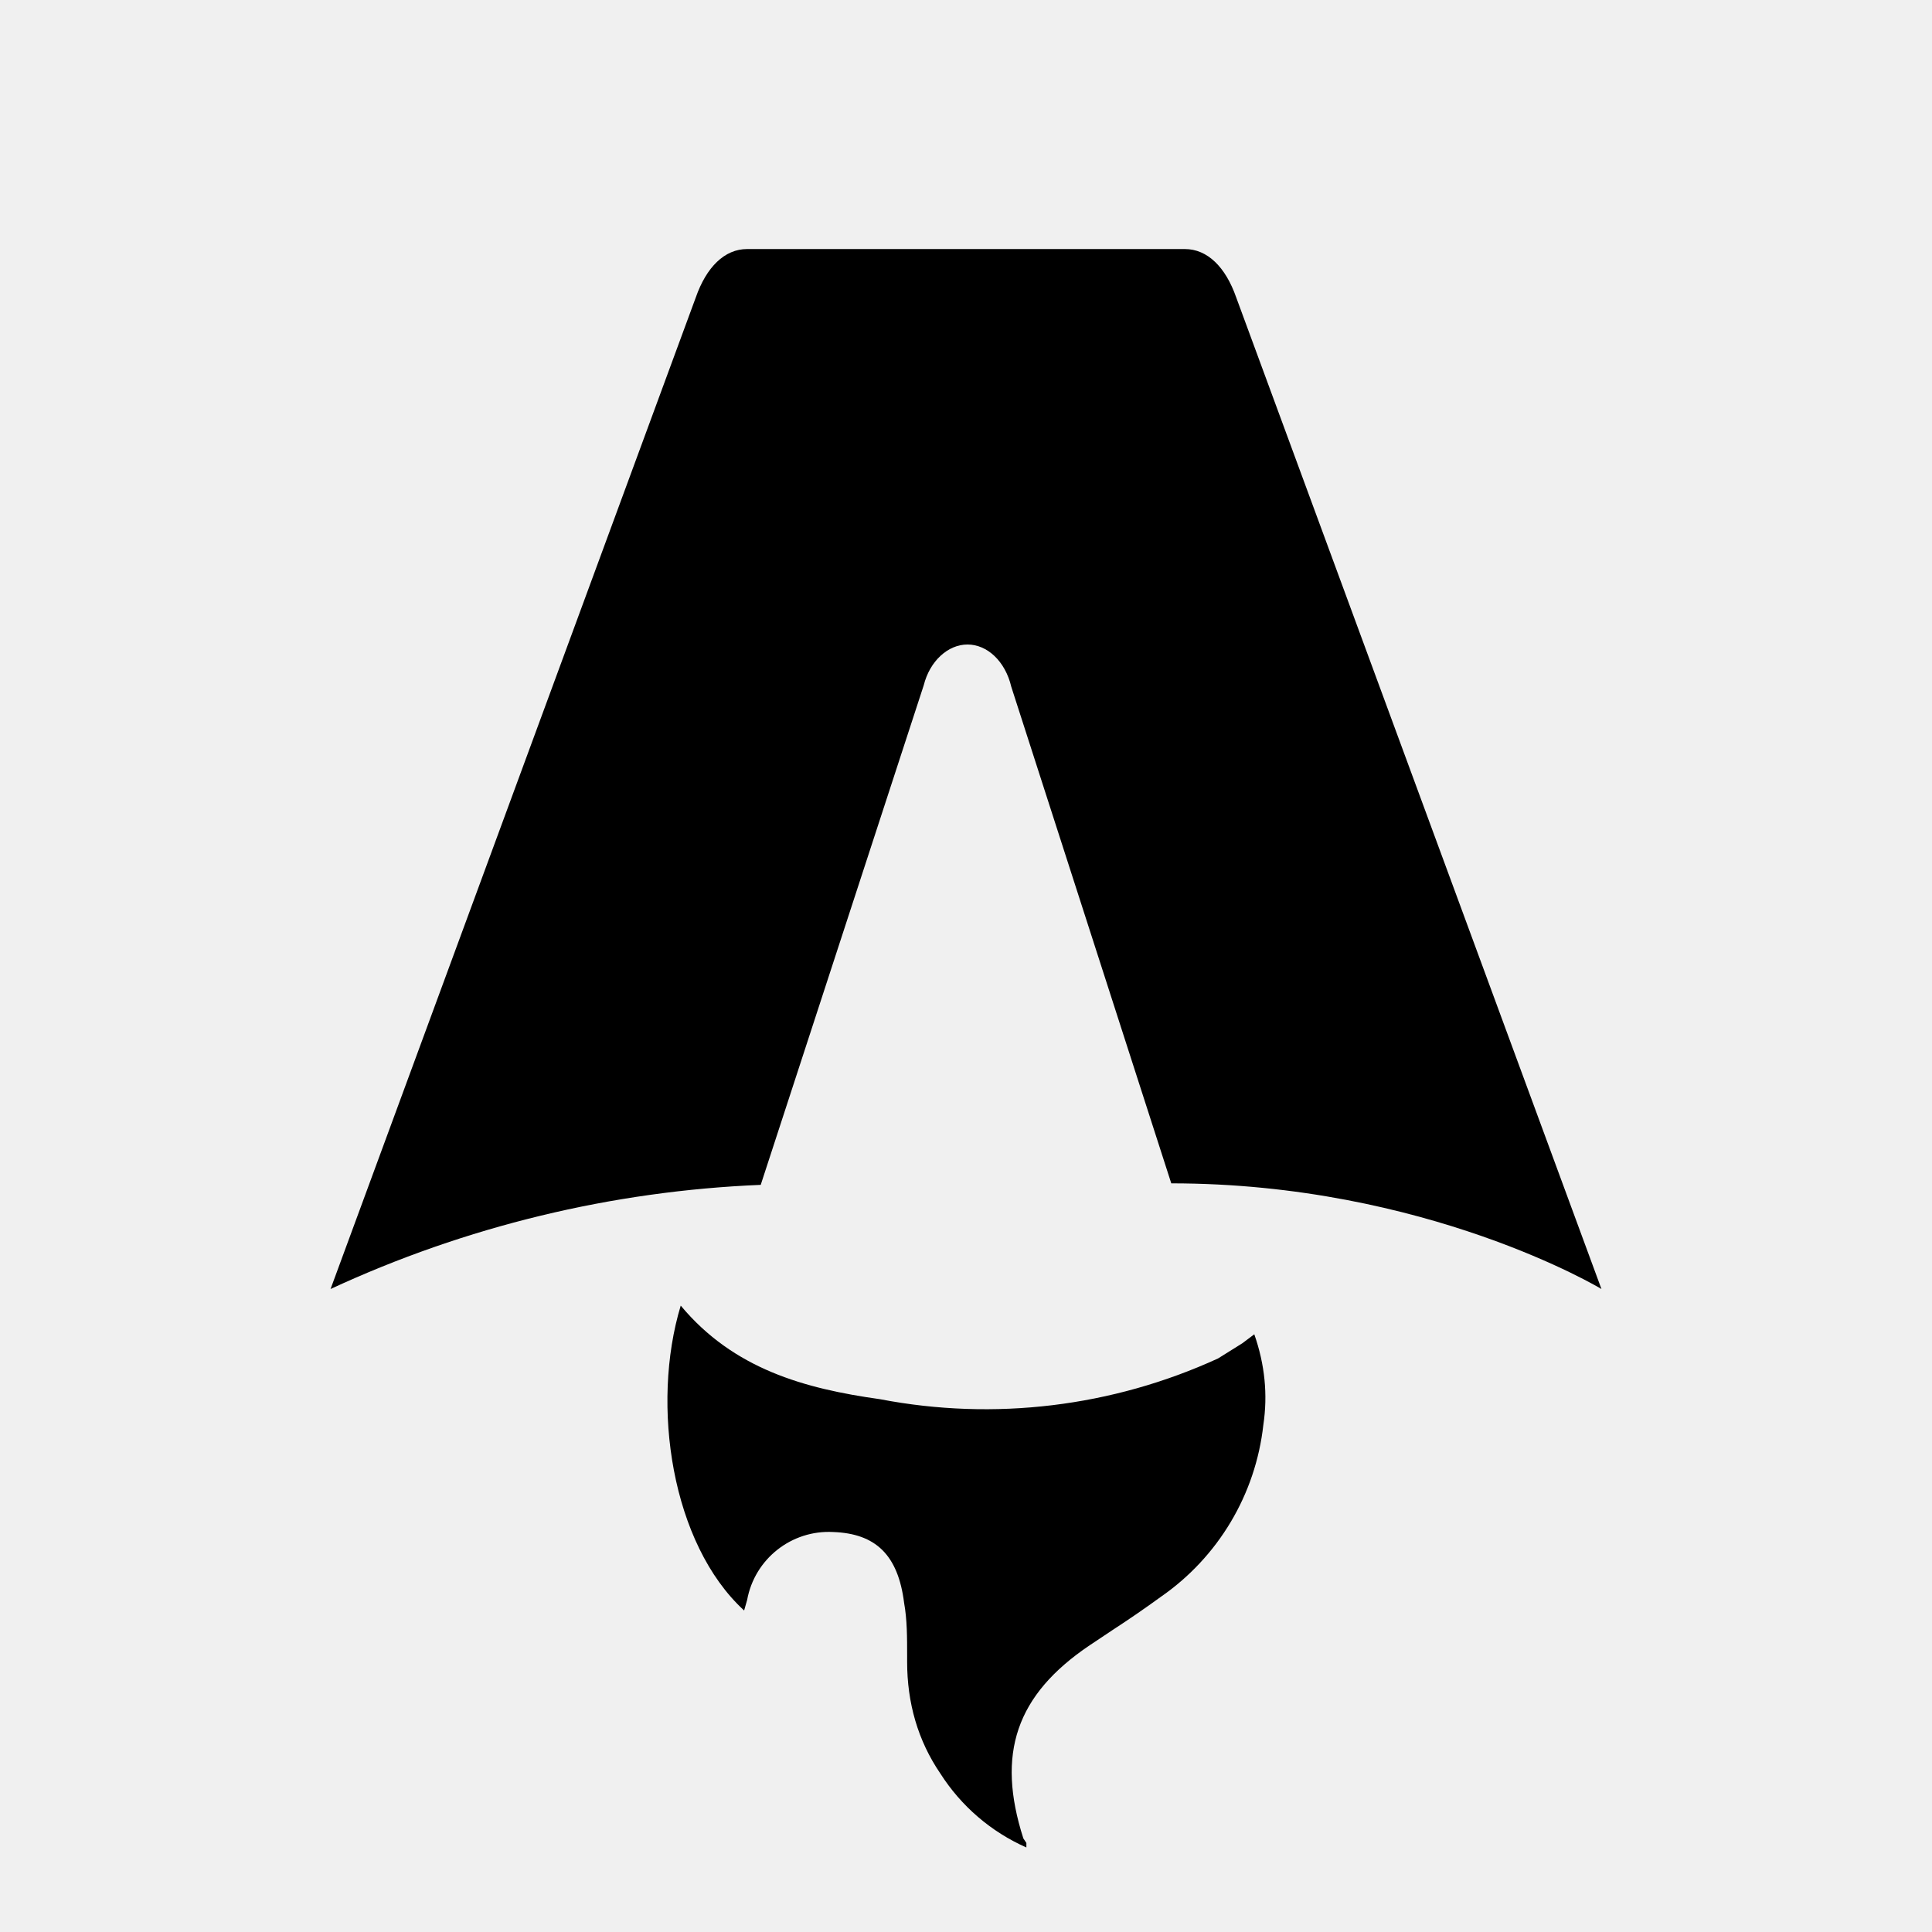
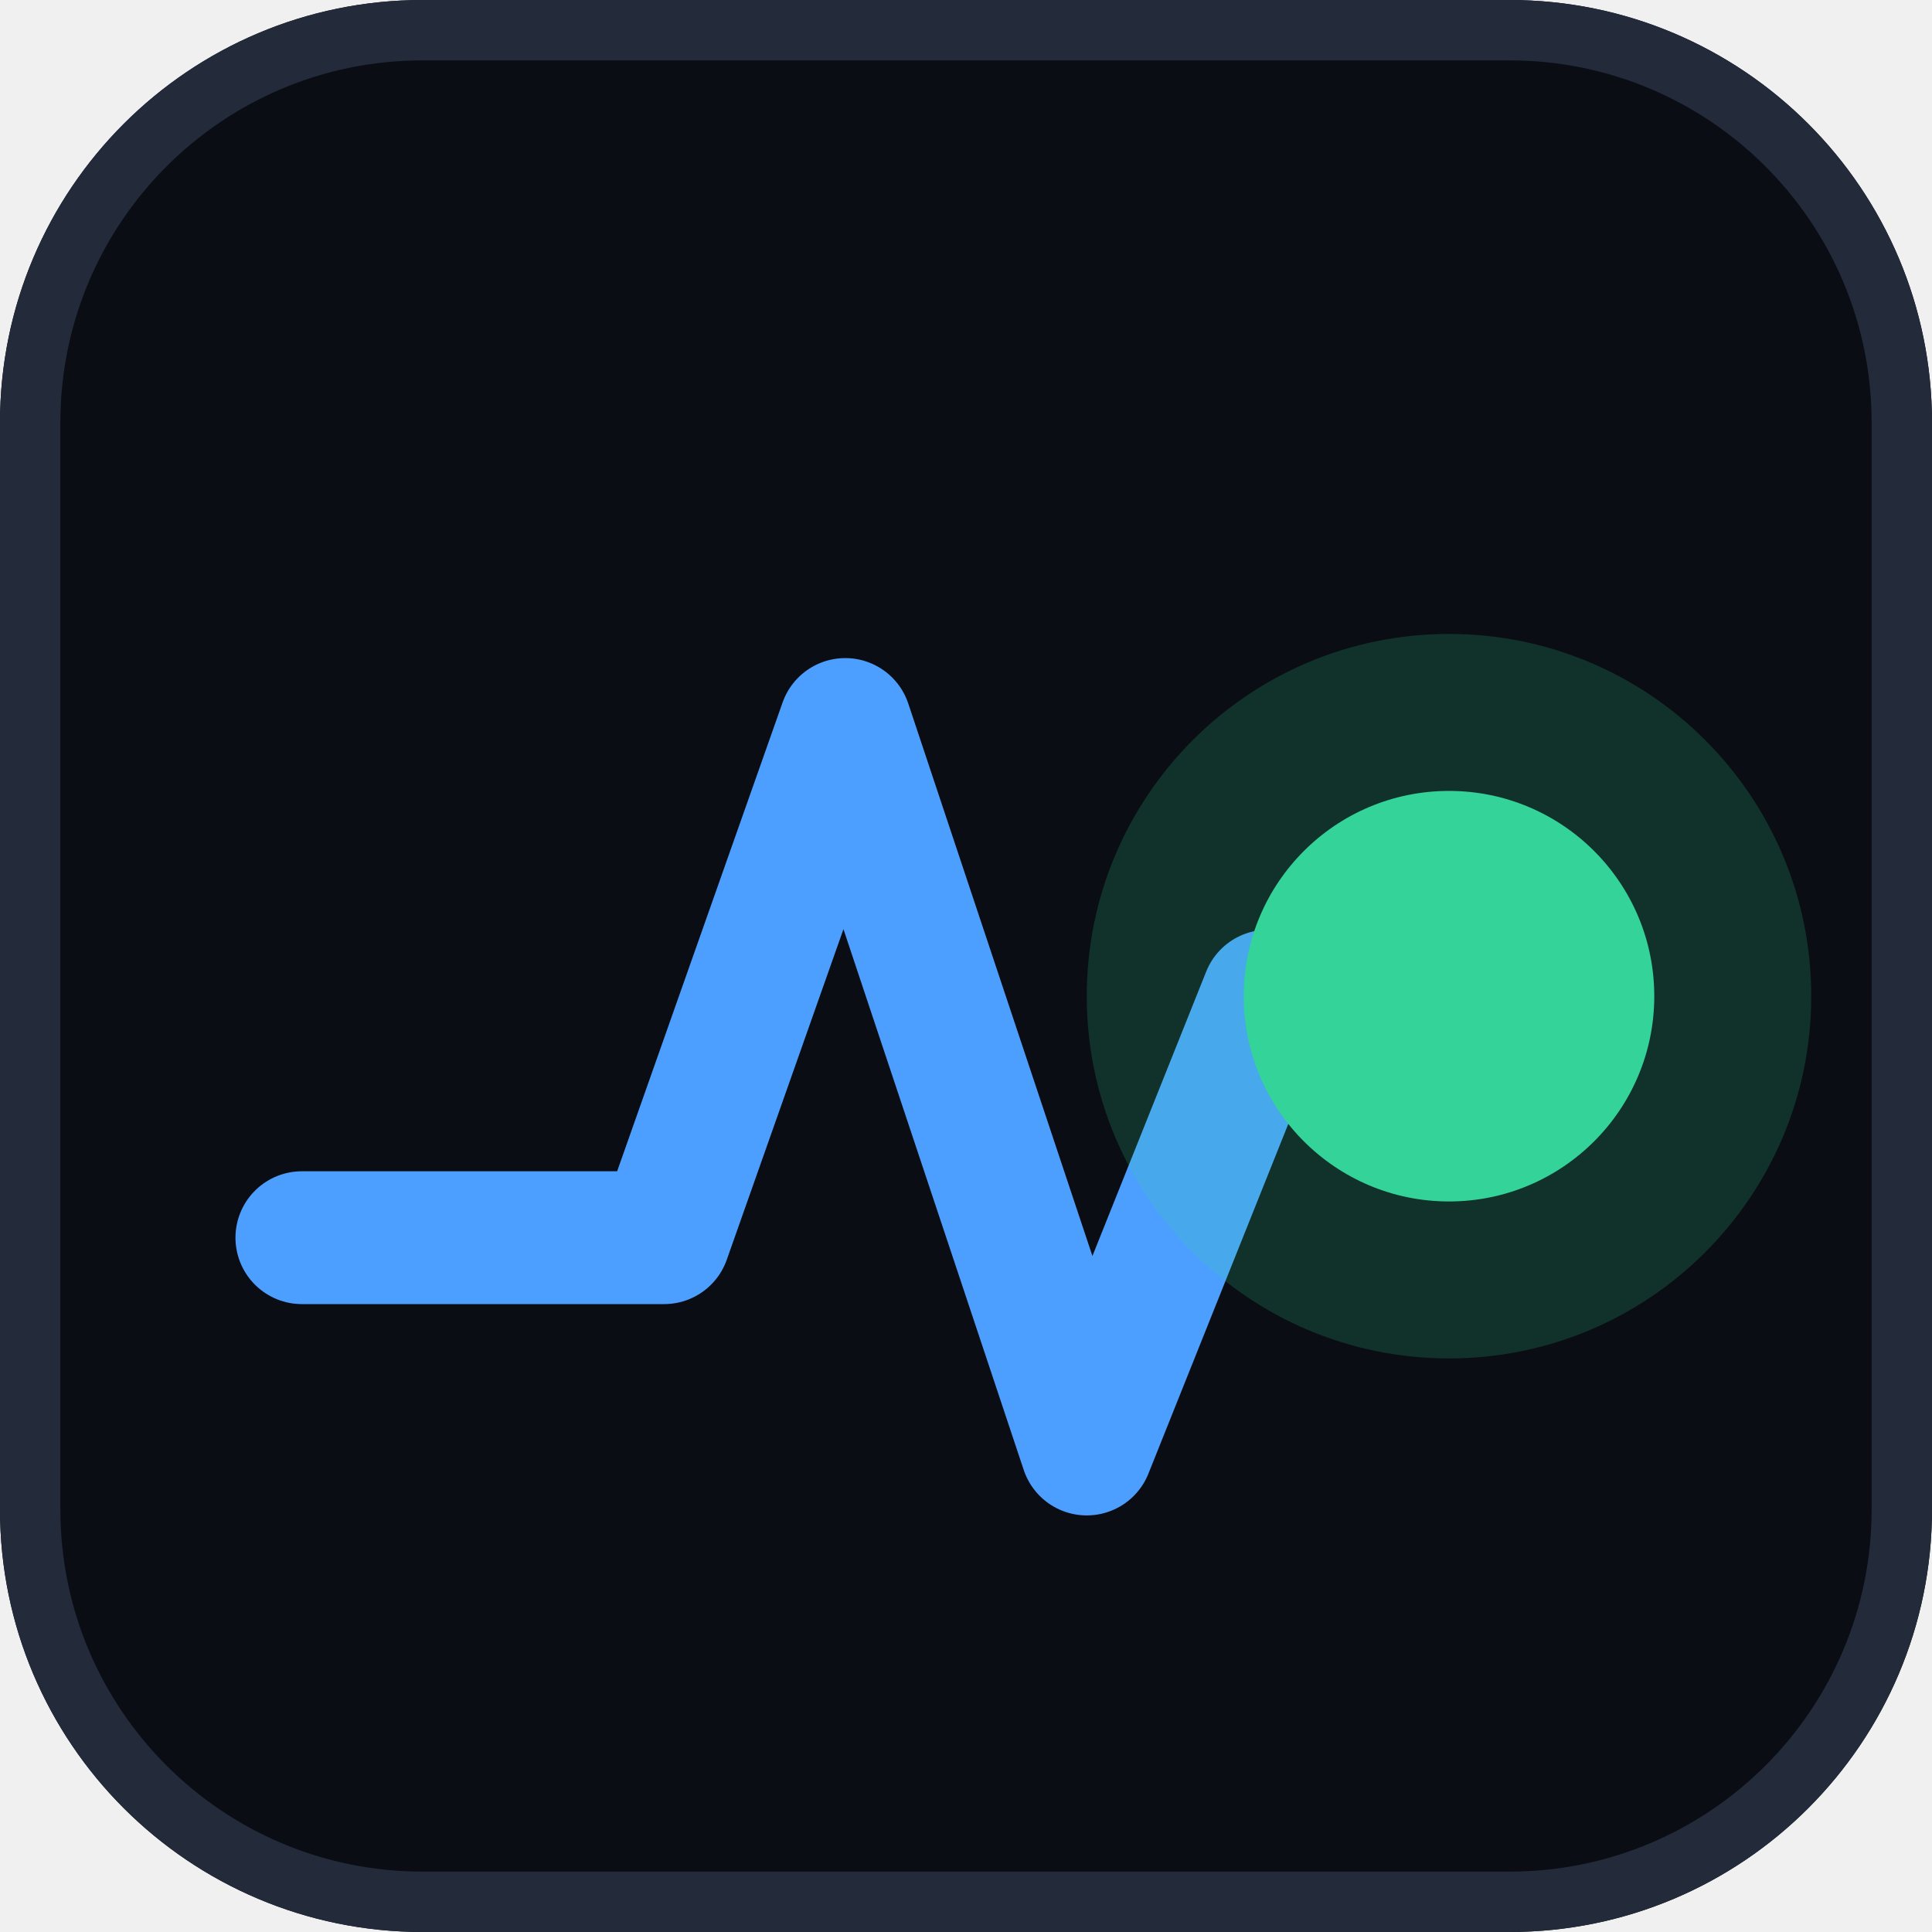
- <svg xmlns="http://www.w3.org/2000/svg" fill="none" viewBox="0 0 128 128">
-   <path d="M50.4 78.5a75.1 75.1 0 0 0-28.5 6.9l24.2-65.7c.7-2 1.9-3.2 3.4-3.2h29c1.5 0 2.7 1.2 3.4 3.2l24.2 65.7s-11.6-7-28.5-7L67 45.5c-.4-1.7-1.6-2.8-2.9-2.8-1.3 0-2.5 1.1-2.9 2.7L50.4 78.5Zm-1.1 28.2Zm-4.2-20.2c-2 6.6-.6 15.8 4.2 20.2a17.5 17.5 0 0 1 .2-.7 5.5 5.5 0 0 1 5.7-4.5c2.8.1 4.3 1.5 4.7 4.7.2 1.1.2 2.3.2 3.5v.4c0 2.7.7 5.2 2.2 7.4a13 13 0 0 0 5.7 4.9v-.3l-.2-.3c-1.8-5.6-.5-9.5 4.4-12.8l1.5-1a73 73 0 0 0 3.2-2.2 16 16 0 0 0 6.8-11.4c.3-2 .1-4-.6-6l-.8.6-1.6 1a37 37 0 0 1-22.4 2.7c-5-.7-9.7-2-13.2-6.2Z" />
-   <style>
-         path { fill: #000; }
-         @media (prefers-color-scheme: dark) {
-             path { fill: #FFF; }
-         }
-     </style>
+ <svg xmlns="http://www.w3.org/2000/svg" width="32" height="32" viewBox="0 0 32 32" fill="none">
+   <rect width="32" height="32" rx="7" fill="#0a0d14" />
+   <rect x="0.5" y="0.5" width="31" height="31" rx="6.5" stroke="#232a3a" />
+   <path d="M5 20.5 L11 20.5 L14 12 L18 24 L21 16.5 L24 16.5" stroke="#4d9fff" stroke-width="2.2" stroke-linecap="round" stroke-linejoin="round" />
+   <circle cx="24" cy="16.5" r="6" fill="#34d399" fill-opacity="0.18" />
+   <circle cx="24" cy="16.5" r="3.4" fill="#34d399" />
</svg>
